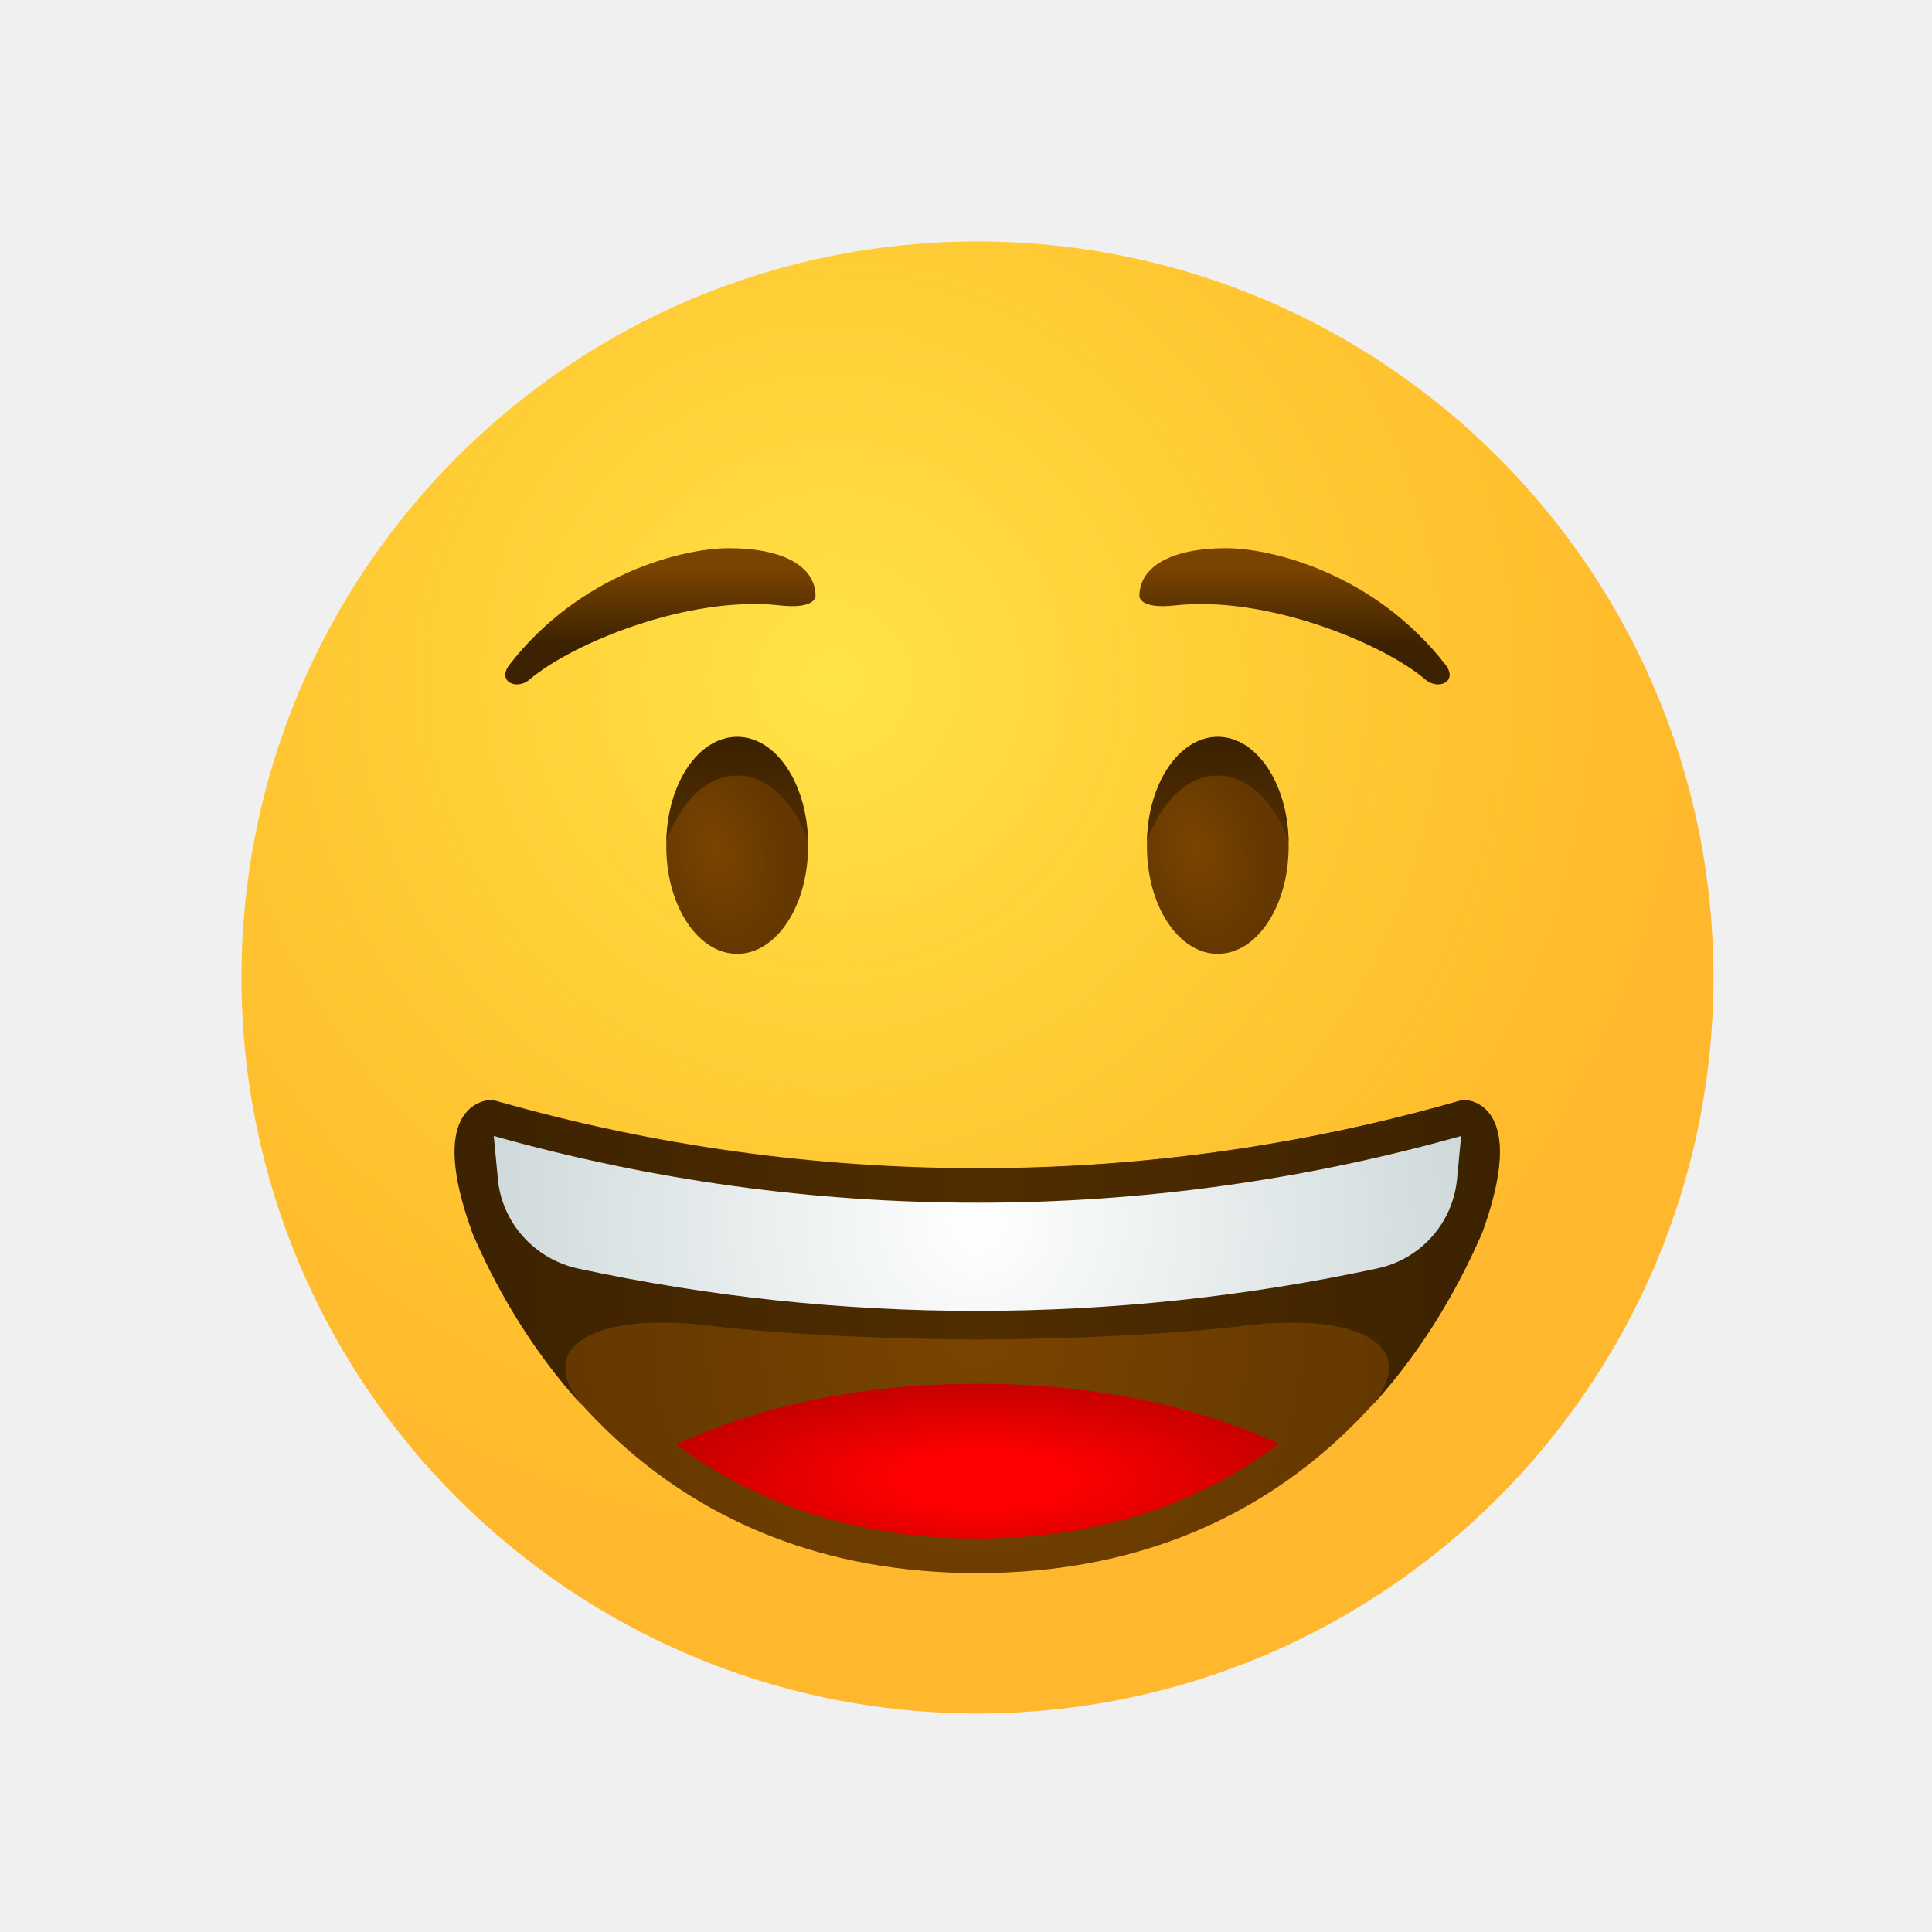
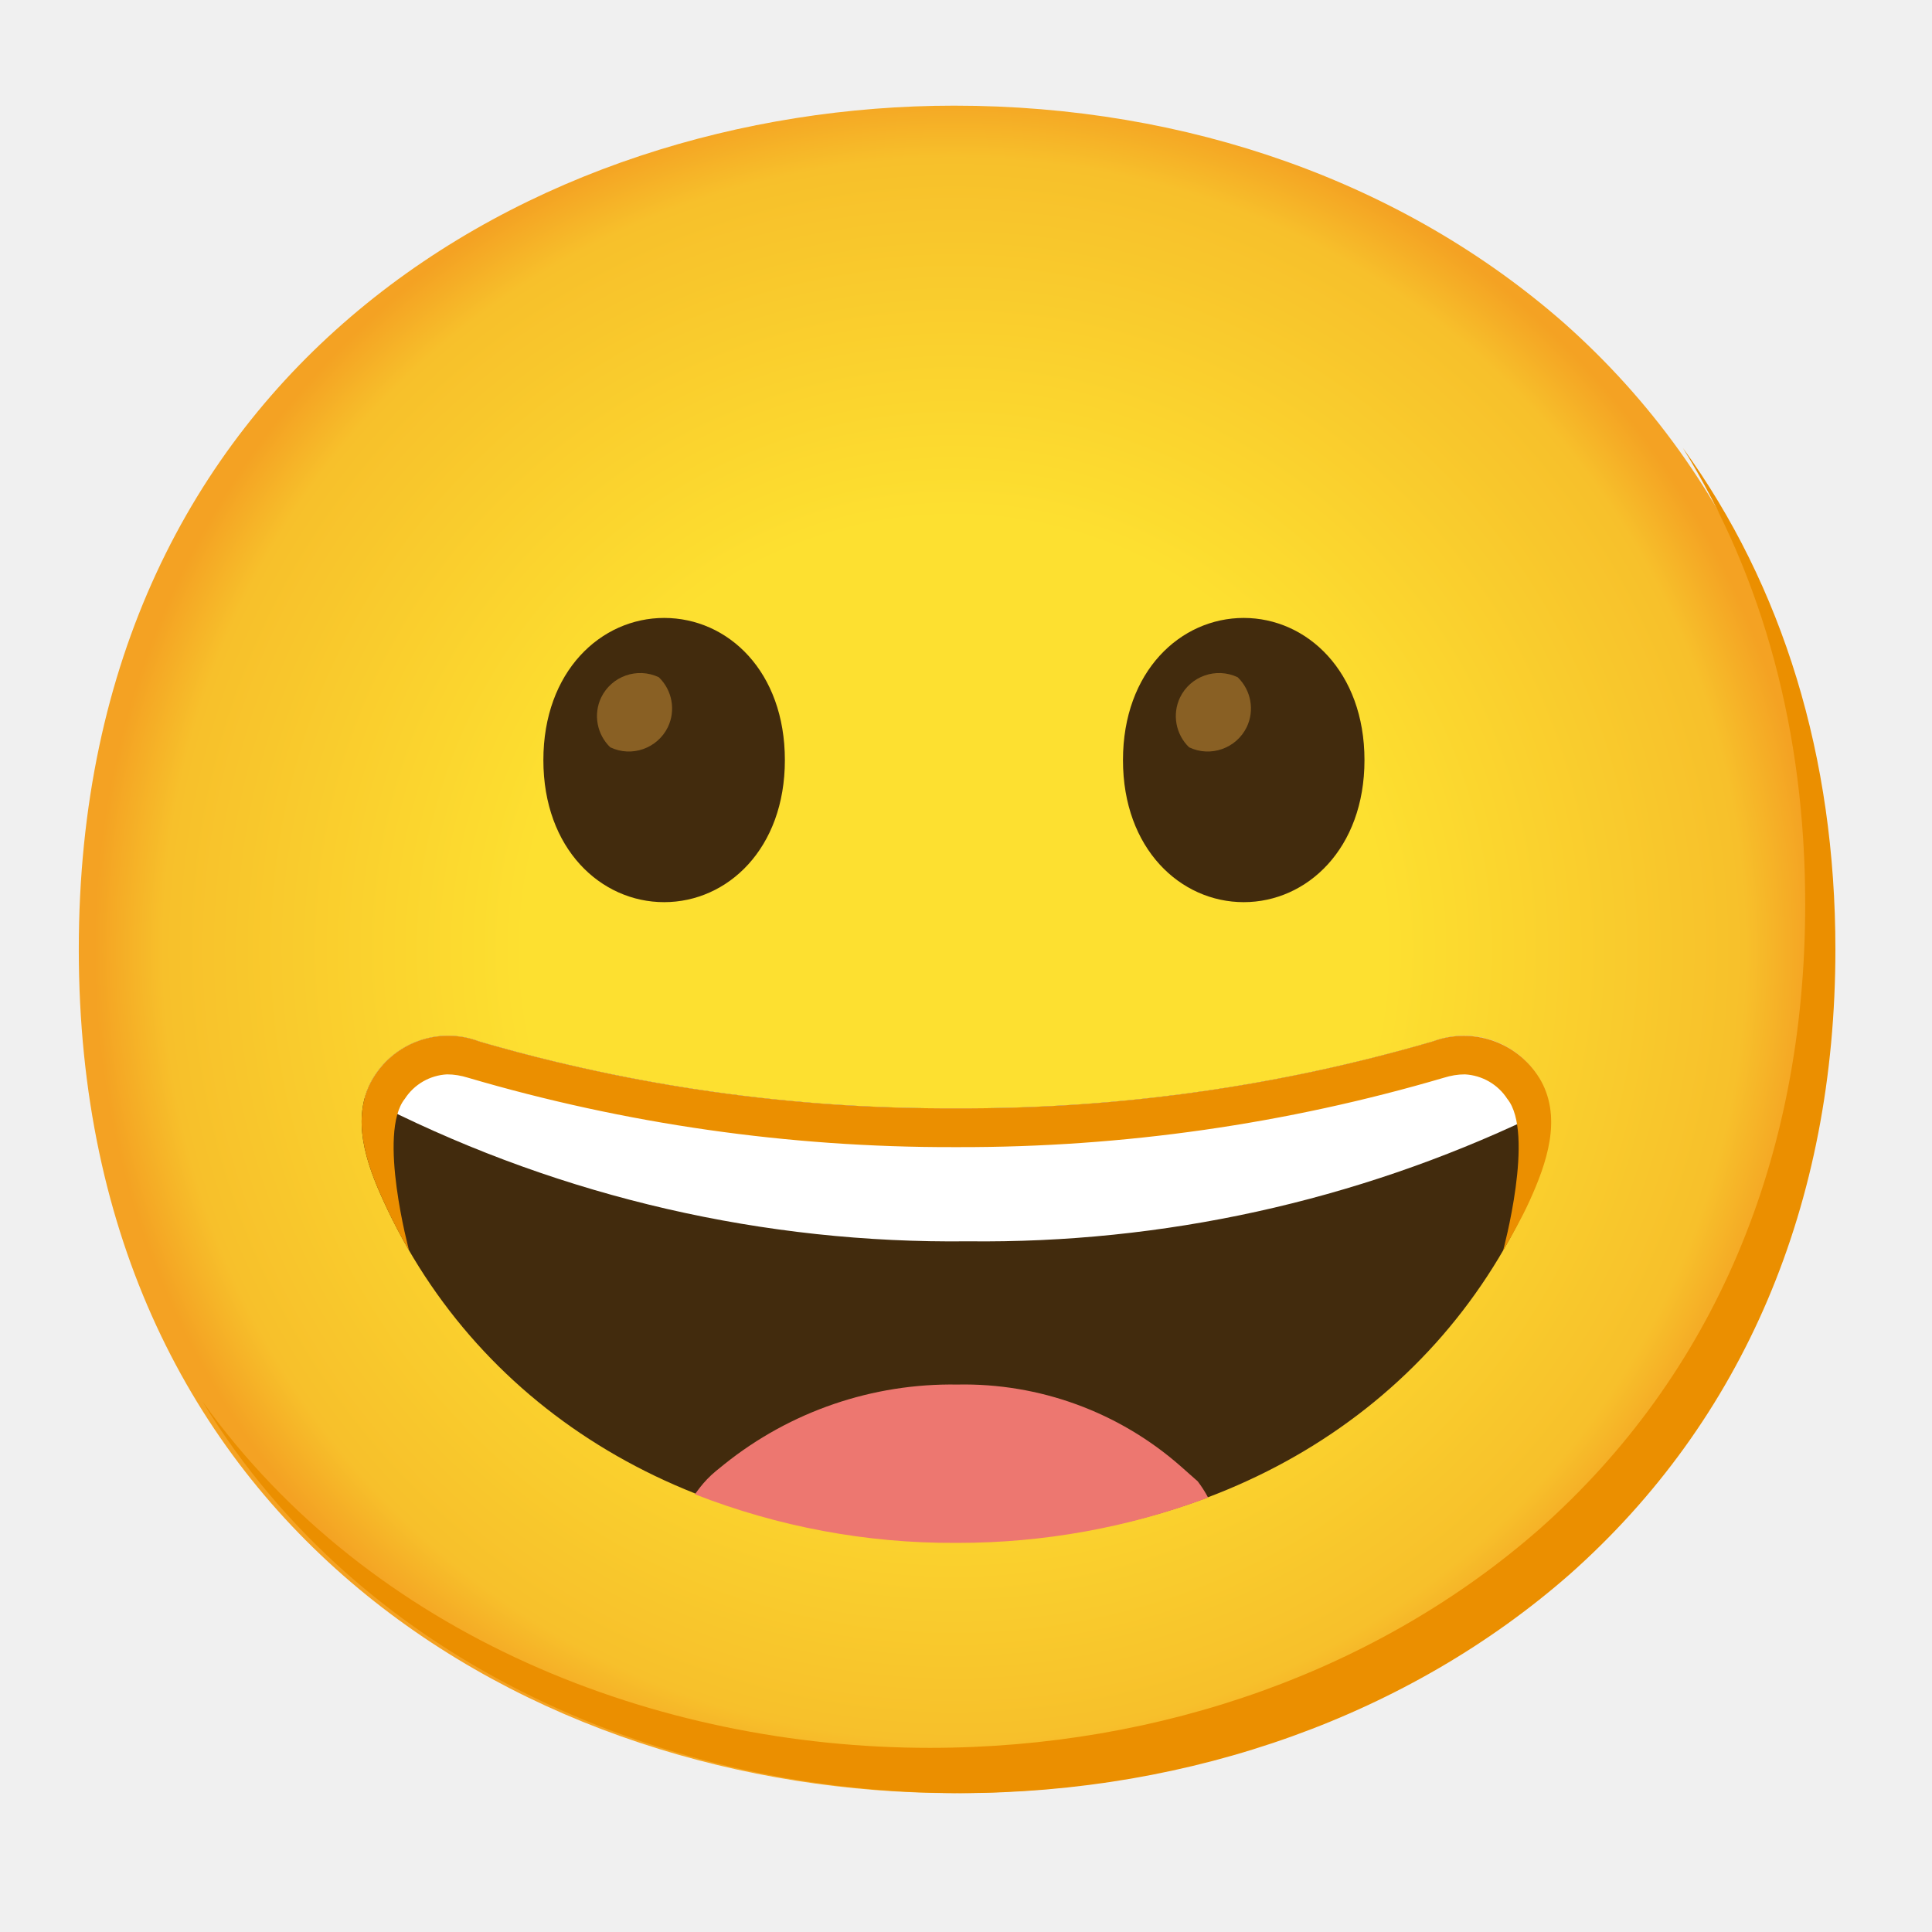
- <svg xmlns="http://www.w3.org/2000/svg" width="80" height="80" fill="none">
-   <path d="M40.475 70.95c16.83 0 30.475-13.644 30.475-30.475C70.95 23.645 57.306 10 40.475 10 23.645 10 10 23.644 10 40.475c0 16.83 13.644 30.475 30.475 30.475z" fill="url(#prefix__paint0_radial)" />
-   <path opacity=".5" d="M40.475 70.95c16.83 0 30.475-13.644 30.475-30.475C70.95 23.645 57.306 10 40.475 10 23.645 10 10 23.644 10 40.475c0 16.83 13.644 30.475 30.475 30.475z" fill="url(#prefix__paint1_radial)" />
-   <path d="M33.77 24.685c0-1.22-1.318-1.985-3.586-1.985-1.927 0-6.166 1.063-9.085 4.82-.54.694.283 1.077.822.623 1.8-1.53 6.605-3.487 10.361-3.076 1.503.17 1.489-.382 1.489-.382z" fill="url(#prefix__paint2_linear)" />
-   <path d="M30.525 39.497c1.62 0 2.934-1.986 2.934-4.437 0-2.45-1.314-4.436-2.934-4.436S27.59 32.61 27.59 35.06s1.313 4.437 2.934 4.437z" fill="url(#prefix__paint3_radial)" />
-   <path d="M30.525 32.112c1.261 0 2.353 1.091 2.934 2.722-.043-2.396-1.333-4.324-2.934-4.324-1.602 0-2.892 1.928-2.934 4.324.58-1.616 1.672-2.722 2.934-2.722z" fill="url(#prefix__paint4_linear)" />
-   <path d="M47.18 24.685c0-1.22 1.318-1.985 3.586-1.985 1.927 0 6.166 1.063 9.085 4.82.539.694-.283 1.077-.822.623-1.8-1.53-6.605-3.487-10.361-3.076-1.503.17-1.489-.382-1.489-.382z" fill="url(#prefix__paint5_linear)" />
-   <path d="M50.426 39.497c1.62 0 2.934-1.986 2.934-4.437 0-2.45-1.314-4.436-2.934-4.436s-2.934 1.986-2.934 4.436 1.313 4.437 2.934 4.437z" fill="url(#prefix__paint6_radial)" />
-   <path d="M50.426 32.112c-1.262 0-2.353 1.091-2.934 2.722.042-2.396 1.332-4.324 2.934-4.324 1.601 0 2.891 1.928 2.934 4.324-.581-1.616-1.673-2.722-2.934-2.722z" fill="url(#prefix__paint7_linear)" />
-   <path d="M61.056 45.635a1.106 1.106 0 00-.709-.029A72.083 72.083 0 0140.49 48.37a72.546 72.546 0 01-19.858-2.764 1.102 1.102 0 00-.709.029c-.694.283-1.8 1.332-.34 5.343v.014c2.154 5.132 7.867 14.146 20.893 14.146 12.998 0 18.71-9.029 20.922-14.146 1.445-4.025.354-5.074-.34-5.357z" fill="url(#prefix__paint8_radial)" />
-   <path d="M40.475 63.707c5.4 0 9.454-1.659 12.488-3.926-3.331-1.503-7.442-2.481-12.488-2.481-5.046 0-9.157.992-12.488 2.509 3.034 2.24 7.088 3.898 12.488 3.898z" fill="url(#prefix__paint9_radial)" />
-   <path d="M60.645 45.55c-.043 0-.085 0-.142.014a72.295 72.295 0 01-20.042 2.82c-6.818 0-13.551-.95-20.043-2.82-.043-.015-.085-.015-.142-.015-.44.043-2.537.482-.737 5.443v.015c.88 2.07 2.339 4.776 4.621 7.257-2.14-2.537.496-3.94 5.188-3.374 4.692.567 11.113.581 11.113.581s6.407-.014 11.112-.58c4.692-.568 7.329.836 5.188 3.373 2.282-2.48 3.742-5.188 4.621-7.257v-.015c1.8-4.975-.297-5.414-.737-5.443z" fill="url(#prefix__paint10_linear)" />
-   <path d="M57.03 52.523a4.187 4.187 0 003.303-3.7l.17-1.785a73.843 73.843 0 01-20.028 2.764 73.844 73.844 0 01-20.029-2.764l.17 1.786c.17 1.814 1.517 3.302 3.303 3.7a78.009 78.009 0 0016.556 1.757c5.585 0 11.141-.595 16.556-1.758z" fill="url(#prefix__paint11_radial)" />
-   <defs>
-     <radialGradient id="prefix__paint0_radial" cx="0" cy="0" r="1" gradientUnits="userSpaceOnUse" gradientTransform="translate(34.479 28.125) scale(36.7641)">
-       <stop stop-color="#FFDF30" />
-       <stop offset="1" stop-color="#FFB82E" />
-     </radialGradient>
-     <radialGradient id="prefix__paint1_radial" cx="0" cy="0" r="1" gradientUnits="userSpaceOnUse" gradientTransform="translate(34.479 28.125) scale(28.924)">
-       <stop stop-color="#FFE95F" />
-       <stop offset="1" stop-color="#FFBB47" stop-opacity="0" />
-     </radialGradient>
-     <radialGradient id="prefix__paint3_radial" cx="0" cy="0" r="1" gradientUnits="userSpaceOnUse" gradientTransform="rotate(73.854 -8.576 37.298) scale(4.30589 2.78584)">
-       <stop offset=".001" stop-color="#7A4400" />
-       <stop offset="1" stop-color="#643800" />
-     </radialGradient>
-     <radialGradient id="prefix__paint6_radial" cx="0" cy="0" r="1" gradientUnits="userSpaceOnUse" gradientTransform="rotate(73.854 1.373 50.538) scale(4.30589 2.78584)">
-       <stop offset=".001" stop-color="#7A4400" />
-       <stop offset="1" stop-color="#643800" />
-     </radialGradient>
-     <radialGradient id="prefix__paint8_radial" cx="0" cy="0" r="1" gradientUnits="userSpaceOnUse" gradientTransform="translate(40.475 55.35) scale(16.7881)">
-       <stop offset=".001" stop-color="#7A4400" />
-       <stop offset="1" stop-color="#643800" />
-     </radialGradient>
-     <radialGradient id="prefix__paint9_radial" cx="0" cy="0" r="1" gradientUnits="userSpaceOnUse" gradientTransform="matrix(13.9137 0 0 4.2061 40.727 61.255)">
-       <stop offset=".248" stop-color="red" />
-       <stop offset="1" stop-color="#C10000" />
-     </radialGradient>
-     <radialGradient id="prefix__paint11_radial" cx="0" cy="0" r="1" gradientUnits="userSpaceOnUse" gradientTransform="translate(40.475 50.666) scale(36.8167)">
-       <stop offset=".001" stop-color="#fff" />
-       <stop offset="1" stop-color="#A8BBBD" />
-     </radialGradient>
-     <linearGradient id="prefix__paint2_linear" x1="27.344" y1="26.728" x2="27.344" y2="23.517" gradientUnits="userSpaceOnUse">
-       <stop offset=".001" stop-color="#3C2200" />
-       <stop offset="1" stop-color="#7A4400" />
-     </linearGradient>
-     <linearGradient id="prefix__paint4_linear" x1="30.525" y1="30.591" x2="30.525" y2="34.727" gradientUnits="userSpaceOnUse">
-       <stop offset=".001" stop-color="#3C2200" />
-       <stop offset="1" stop-color="#512D00" />
-     </linearGradient>
-     <linearGradient id="prefix__paint5_linear" x1="53.606" y1="26.728" x2="53.606" y2="23.517" gradientUnits="userSpaceOnUse">
-       <stop offset=".001" stop-color="#3C2200" />
-       <stop offset="1" stop-color="#7A4400" />
-     </linearGradient>
-     <linearGradient id="prefix__paint7_linear" x1="50.425" y1="30.591" x2="50.425" y2="34.727" gradientUnits="userSpaceOnUse">
-       <stop offset=".001" stop-color="#3C2200" />
-       <stop offset="1" stop-color="#512D00" />
-     </linearGradient>
-     <linearGradient id="prefix__paint10_linear" x1="61.866" y1="51.898" x2="19.344" y2="51.898" gradientUnits="userSpaceOnUse">
-       <stop offset=".001" stop-color="#3C2200" />
-       <stop offset=".5" stop-color="#512D00" />
-       <stop offset="1" stop-color="#3C2200" />
-     </linearGradient>
-   </defs>
+ <svg xmlns="http://www.w3.org/2000/svg" viewBox="0 0 128 128">
+   <radialGradient id="prefix__a" cx="63.22" cy="62.9" gradientUnits="userSpaceOnUse" r="56.96">
+     <stop offset=".5" stop-color="#fde030" />
+     <stop offset=".92" stop-color="#f7c02b" />
+     <stop offset="1" stop-color="#f4a223" />
+   </radialGradient>
+   <path d="M63.22 118.8c-27.9 0-58-17.5-58-55.9S35.32 7 63.22 7c15.5 0 29.8 5.1 40.4 14.4 11.5 10.2 17.6 24.6 17.6 41.5s-6.1 31.2-17.6 41.4c-10.62 9.3-25 14.5-40.4 14.5z" fill="url(#prefix__a)" />
+   <path d="M44 40.94c-4.19 0-8 3.54-8 9.42s3.81 9.41 8 9.41c4.2 0 8-3.54 8-9.41s-3.76-9.42-8-9.42z" fill="#422b0d" />
+   <path d="M43.65 44.87a2.874 2.874 0 00-3.82 1.34c-.53 1.11-.29 2.44.6 3.3 1.42.68 3.13.08 3.82-1.34.53-1.11.29-2.44-.6-3.3z" fill="#896024" />
+   <path d="M82.4 40.94c-4.19 0-8 3.54-8 9.42s3.81 9.41 8 9.41c4.19 0 8-3.54 8-9.41s-3.81-9.42-8-9.42z" fill="#422b0d" />
+   <path d="M82 44.87a2.874 2.874 0 00-3.82 1.34c-.53 1.11-.29 2.44.6 3.3 1.42.68 3.13.08 3.82-1.34.53-1.11.29-2.44-.6-3.3z" fill="#896024" />
+   <path d="M111.49 29.67c5.33 8.6 8.11 18.84 8.11 30.23 0 16.9-6.1 31.2-17.6 41.4-10.6 9.3-25 14.5-40.4 14.5-18.06 0-37-7.35-48.18-22.94 10.76 17.66 31 25.94 50.18 25.94 15.4 0 29.8-5.2 40.4-14.5 11.5-10.2 17.6-24.5 17.6-41.4 0-12.74-3.47-24.06-10.11-33.23z" fill="#eb8f00" />
+   <path d="M102.07 71.62A5.809 5.809 0 0094.93 69a111.05 111.05 0 01-31.59 4.43A111.05 111.05 0 0131.75 69a5.802 5.802 0 00-7.13 2.6c-1.36 2.51-.38 5.42.77 7.93 6.42 14.1 20.57 22.54 37.87 22.59h.16c17.3 0 31.45-8.49 37.88-22.59 1.14-2.53 2.13-5.4.77-7.91z" fill="#422b0d" />
+   <path d="M79.35 98.14c-.37-.34-.75-.65-1.13-1a21.736 21.736 0 00-14.8-5.41C57.82 91.64 52.37 93.5 48 97c-.38.31-.78.61-1.15 1s-.57.67-.81 1c5.5 2.15 11.36 3.25 17.27 3.22h.16c5.66 0 11.27-1.01 16.57-3-.2-.38-.43-.74-.69-1.08z" fill="#ed7770" />
+   <path d="M94.93 69a111.05 111.05 0 01-31.59 4.43A111.05 111.05 0 0131.75 69a5.802 5.802 0 00-7.13 2.6c-.2.38-.36.78-.46 1.19.33.17.71.34 1.16.52a84.433 84.433 0 0038.81 8.93c12.91.15 25.67-2.66 37.33-8.2.47-.2.86-.39 1.21-.57-.08-.65-.29-1.29-.6-1.87a5.8 5.8 0 00-7.14-2.6z" fill="#fff" />
+   <path d="M102.11 71.63A5.877 5.877 0 0094.92 69c-10.26 2.99-20.9 4.48-31.58 4.43A111.05 111.05 0 0131.75 69a5.802 5.802 0 00-7.13 2.6c-1.36 2.51-.38 5.42.77 7.93.51 1.13 1.08 2.24 1.71 3.31 0 0-2.1-7.78-.28-10.04a3.55 3.55 0 012.8-1.62c.47 0 .93.08 1.38.22 10.44 3.07 21.27 4.62 32.16 4.6h.35c10.89.02 21.72-1.53 32.16-4.6.45-.14.91-.22 1.38-.22 1.14.06 2.19.66 2.81 1.62 1.85 2.26-.28 10.07-.28 10.07.62-1.07 1.24-2.17 1.76-3.31 1.14-2.51 2.13-5.41.77-7.93z" fill="#eb8f00" />
</svg>
